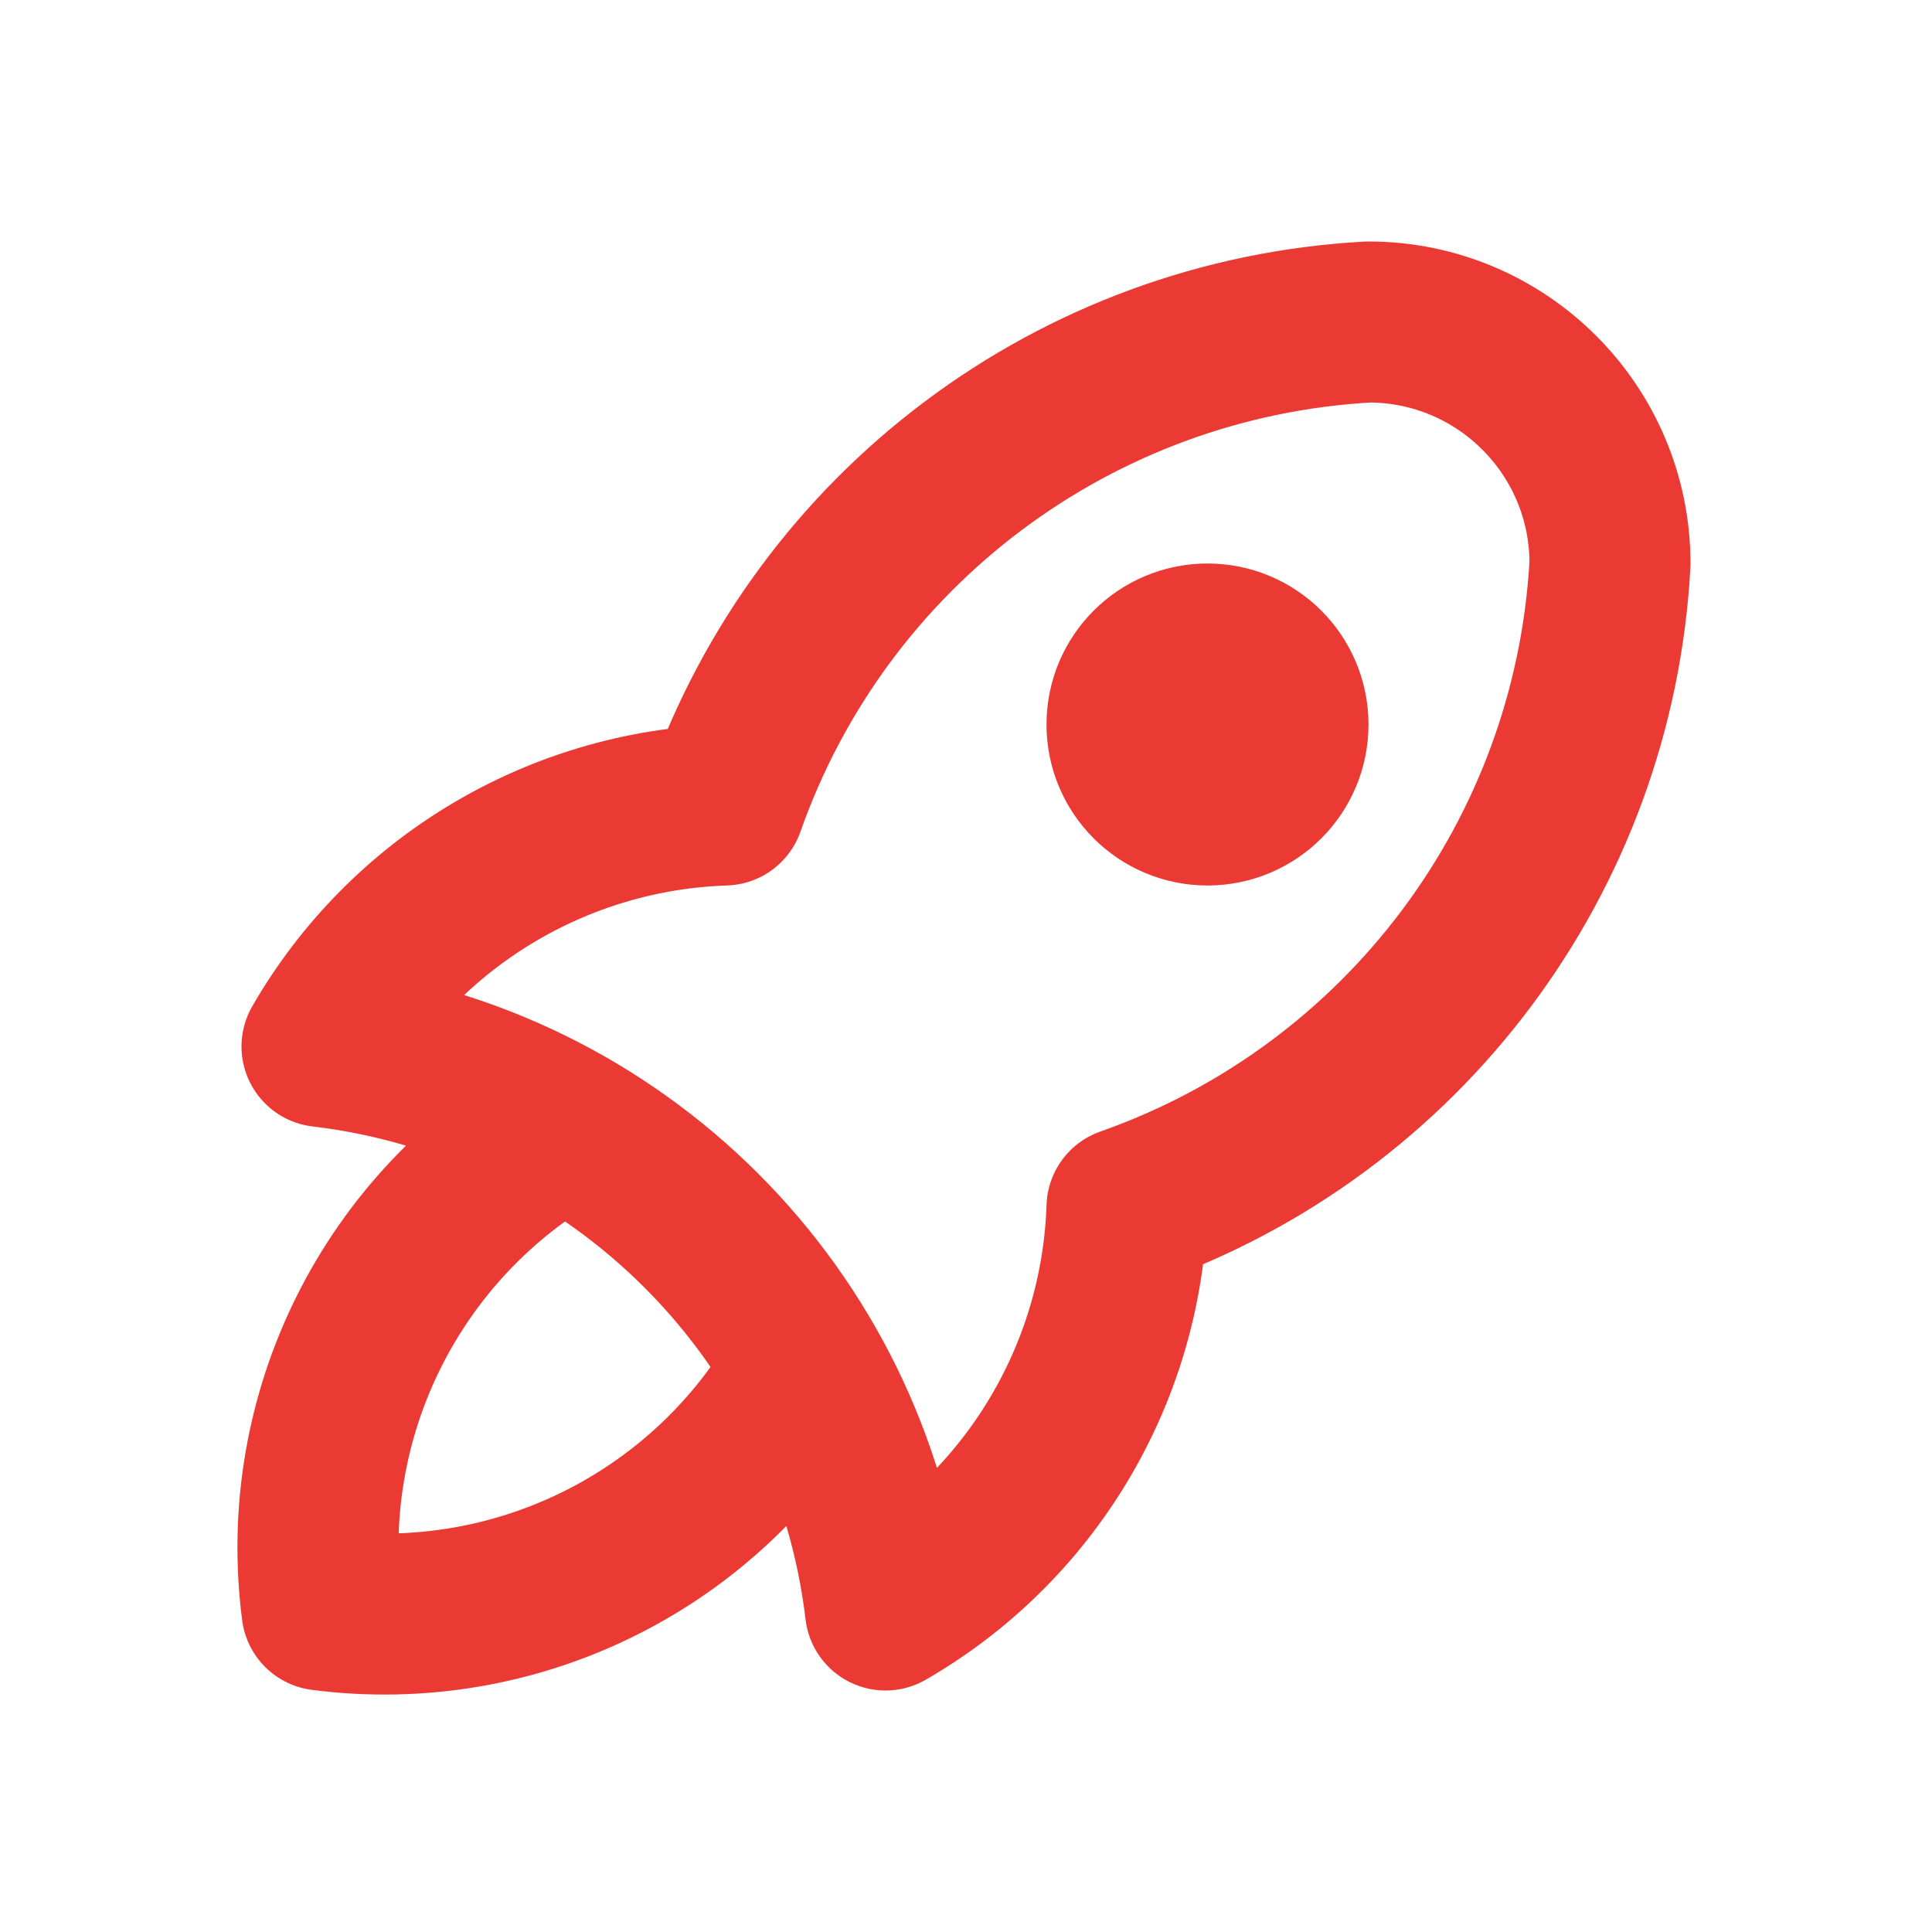
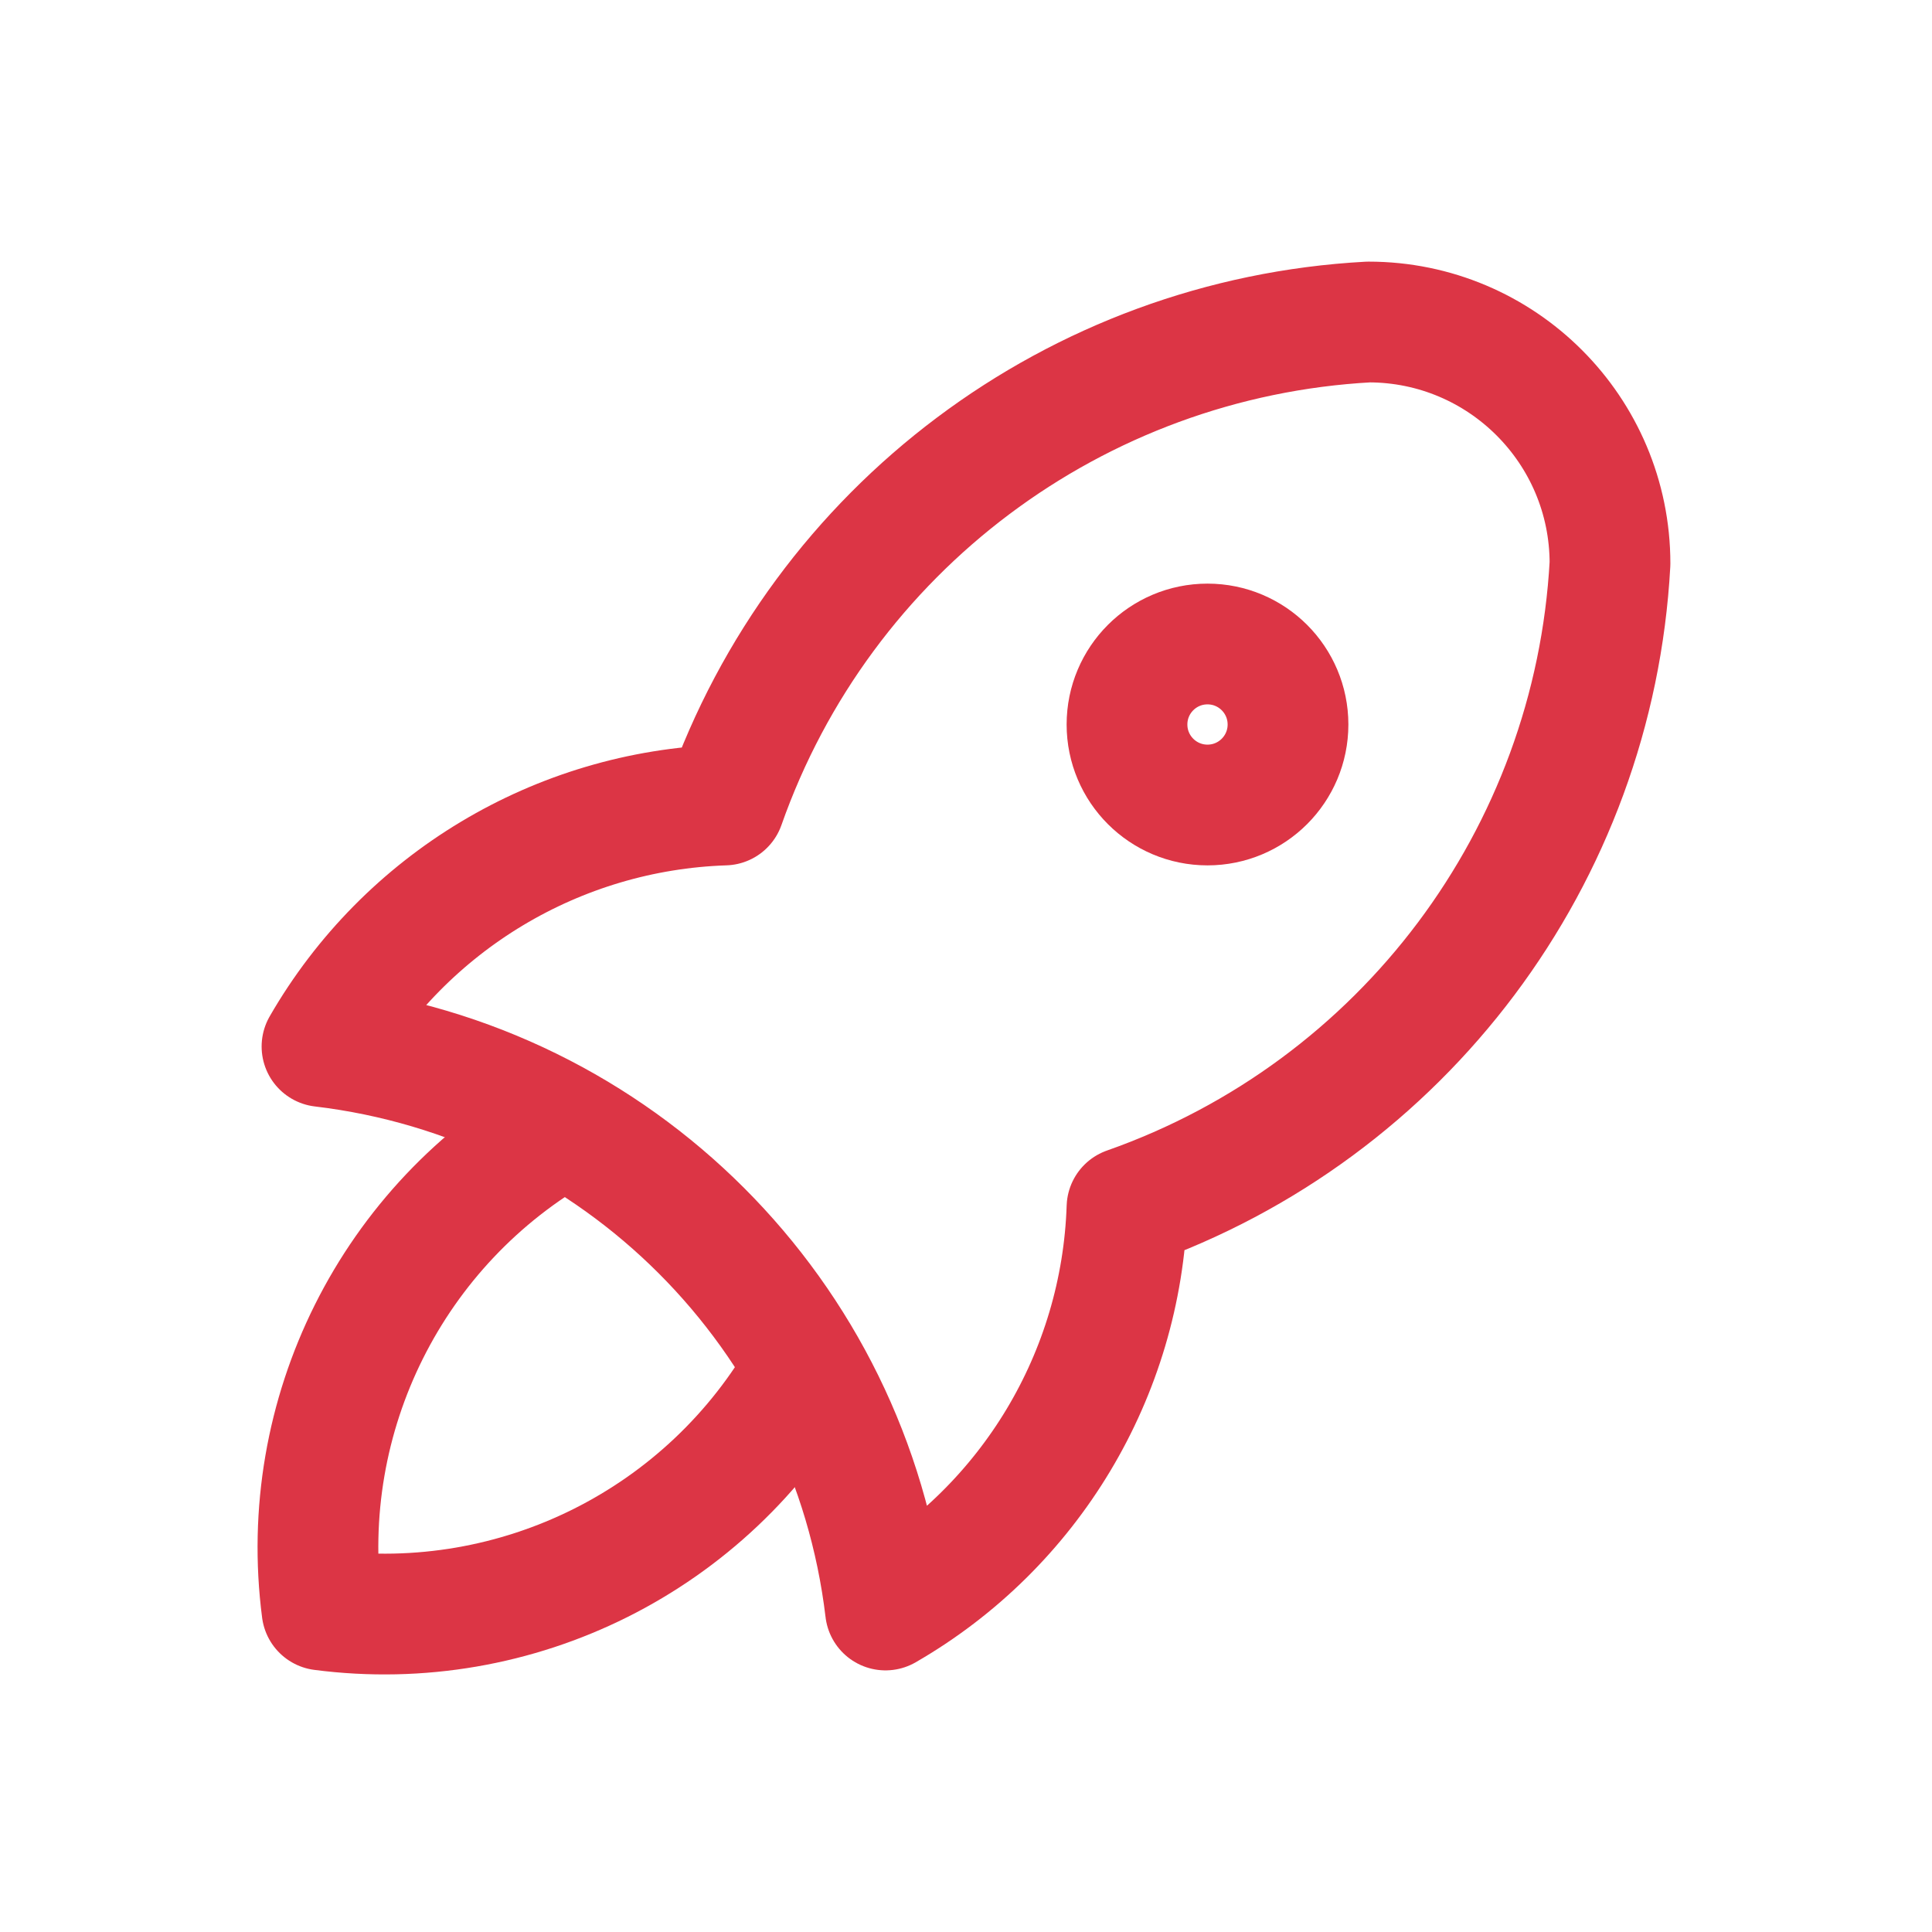
<svg xmlns="http://www.w3.org/2000/svg" width="32" height="32" viewBox="0 0 24 24">
-   <g fill="none" stroke="#eb3a34" stroke-linecap="round" stroke-linejoin="round" stroke-width="2">
+   <g fill="none" stroke="rgba(220, 53, 69, 1)" stroke-linecap="round" stroke-linejoin="round" stroke-width="1.5">
    <path d="M4 13a8 8 0 0 1 7 7a6 6 0 0 0 3-5a9 9 0 0 0 6-8a3 3 0 0 0-3-3a9 9 0 0 0-8 6a6 6 0 0 0-5 3" />
    <path d="M7 14a6 6 0 0 0-3 6a6 6 0 0 0 6-3m4-8a1 1 0 1 0 2 0a1 1 0 1 0-2 0" />
  </g>
</svg>
